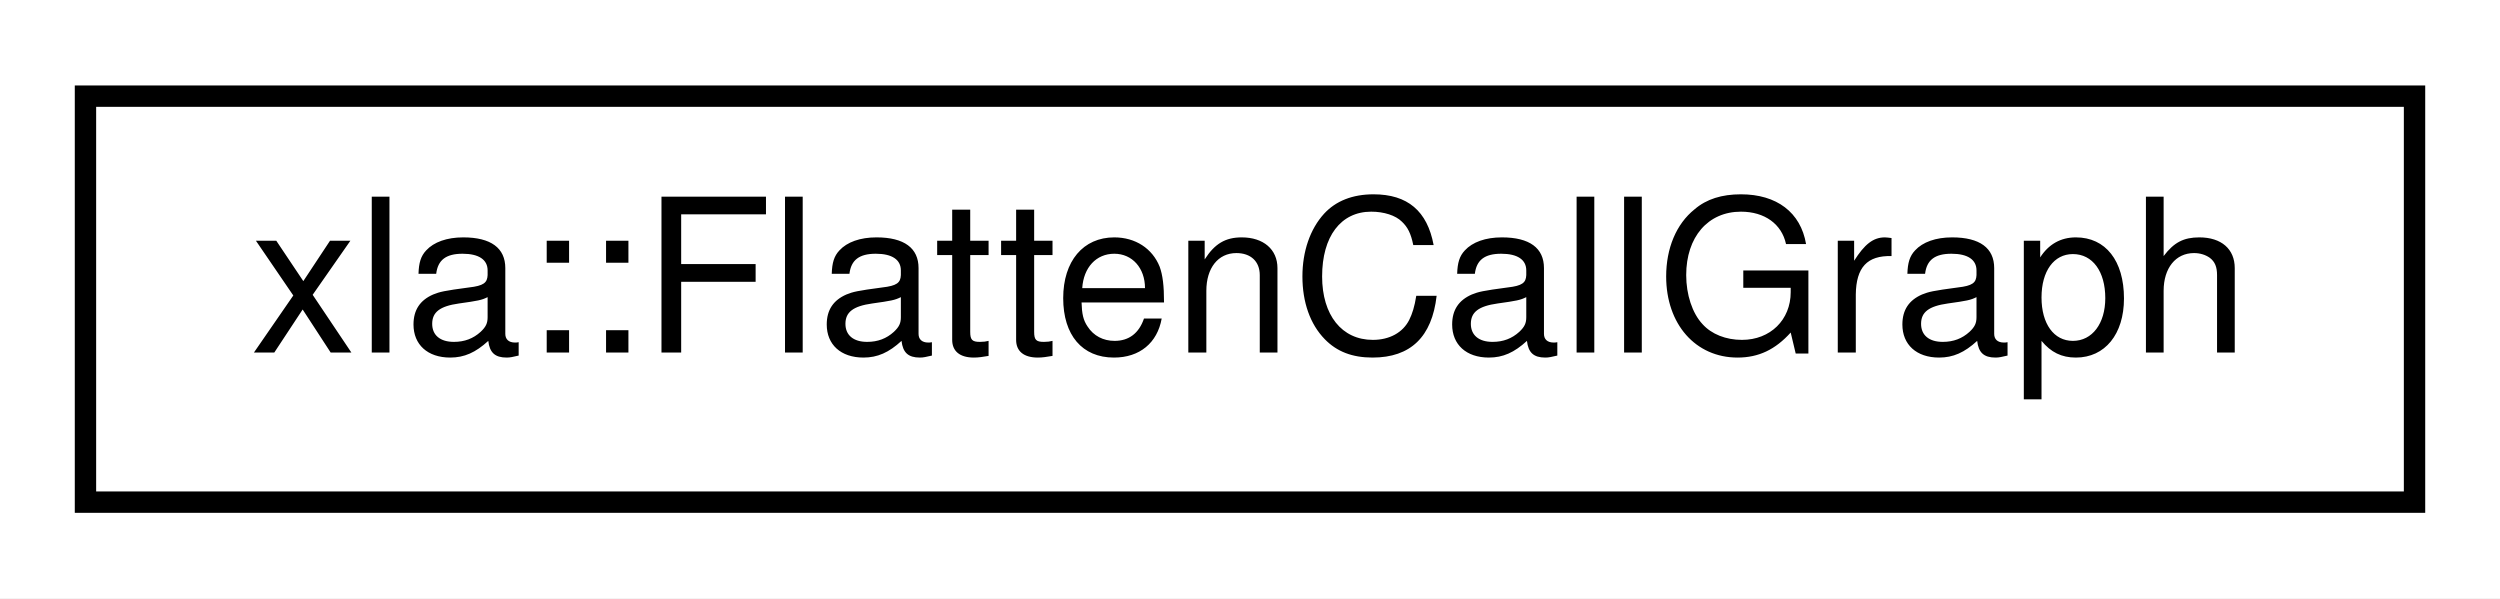
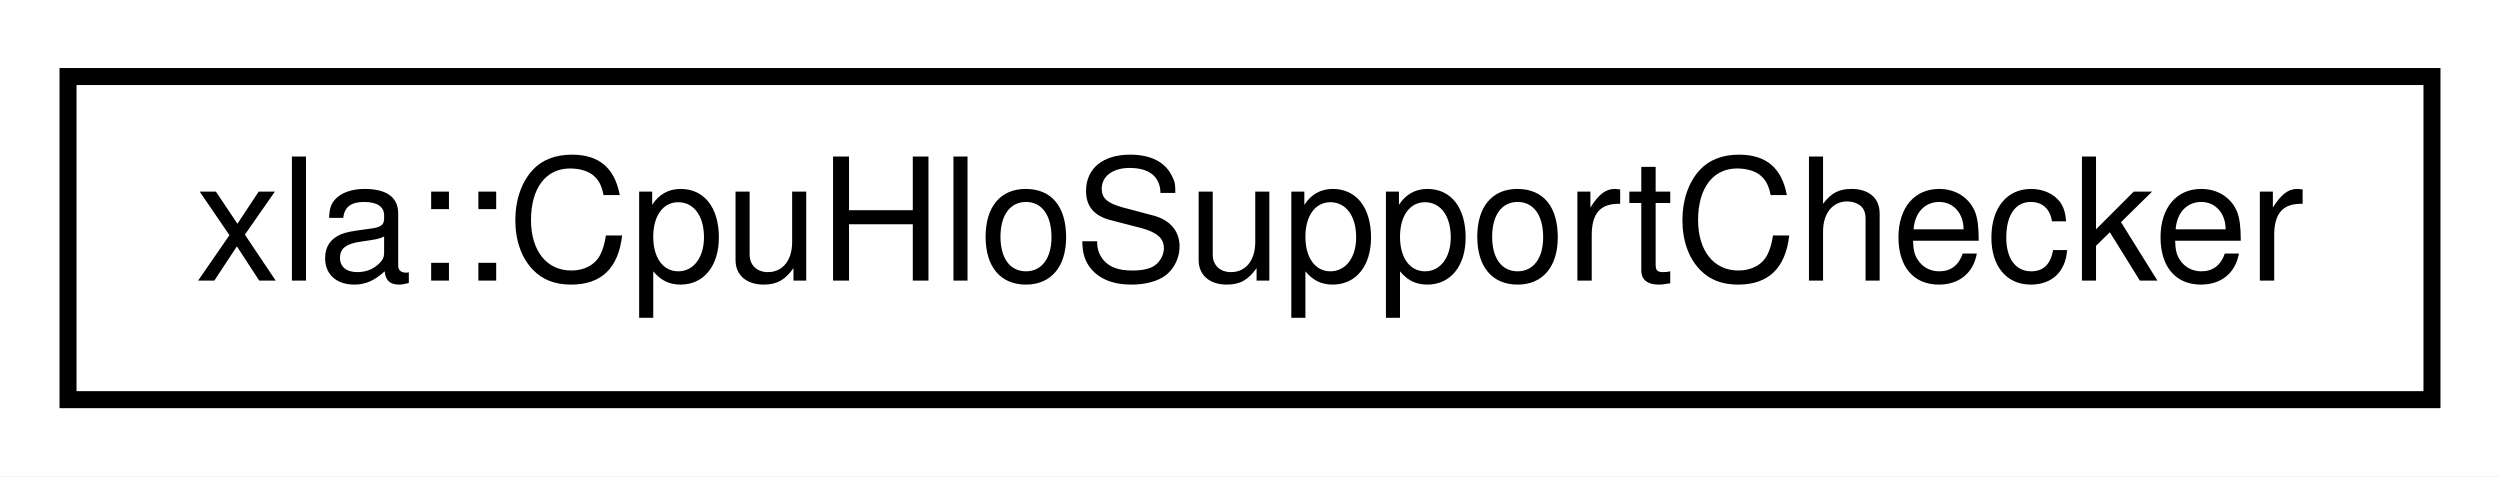
- <svg xmlns="http://www.w3.org/2000/svg" xmlns:xlink="http://www.w3.org/1999/xlink" width="117pt" height="28pt" viewBox="0.00 0.00 117.00 28.00">
+ <svg xmlns="http://www.w3.org/2000/svg" xmlns:xlink="http://www.w3.org/1999/xlink" width="147pt" height="28pt" viewBox="0.00 0.00 147.00 28.00">
  <g id="graph0" class="graph" transform="scale(1 1) rotate(0) translate(4 24)">
-     <polygon fill="#ffffff" stroke="transparent" points="-4,4 -4,-24 113,-24 113,4 -4,4" />
+     <polygon fill="#ffffff" stroke="transparent" points="-4,4 -4,-24 143,-24 143,4 -4,4" />
    <g id="node1" class="node">
      <g id="a_node1">
-         <a xlink:href="dc/d87/classxla_1_1FlattenCallGraph.html" target="_top" xlink:title="xla::FlattenCallGraph">
-           <polygon fill="#ffffff" stroke="#000000" points="0,-.5 0,-19.5 109,-19.5 109,-.5 0,-.5" />
-           <text text-anchor="middle" x="54.5" y="-7.5" font-family="Helvetica,sans-Serif" font-size="10.00" fill="#000000">xla::FlattenCallGraph</text>
+         <a xlink:href="da/d45/classxla_1_1CpuHloSupportChecker.html" target="_top" xlink:title="xla::CpuHloSupportChecker">
+           <polygon fill="#ffffff" stroke="#000000" points="0,-.5 0,-19.5 139,-19.5 139,-.5 0,-.5" />
+           <text text-anchor="middle" x="69.5" y="-7.5" font-family="Helvetica,sans-Serif" font-size="10.00" fill="#000000">xla::CpuHloSupportChecker</text>
        </a>
      </g>
    </g>
  </g>
</svg>
